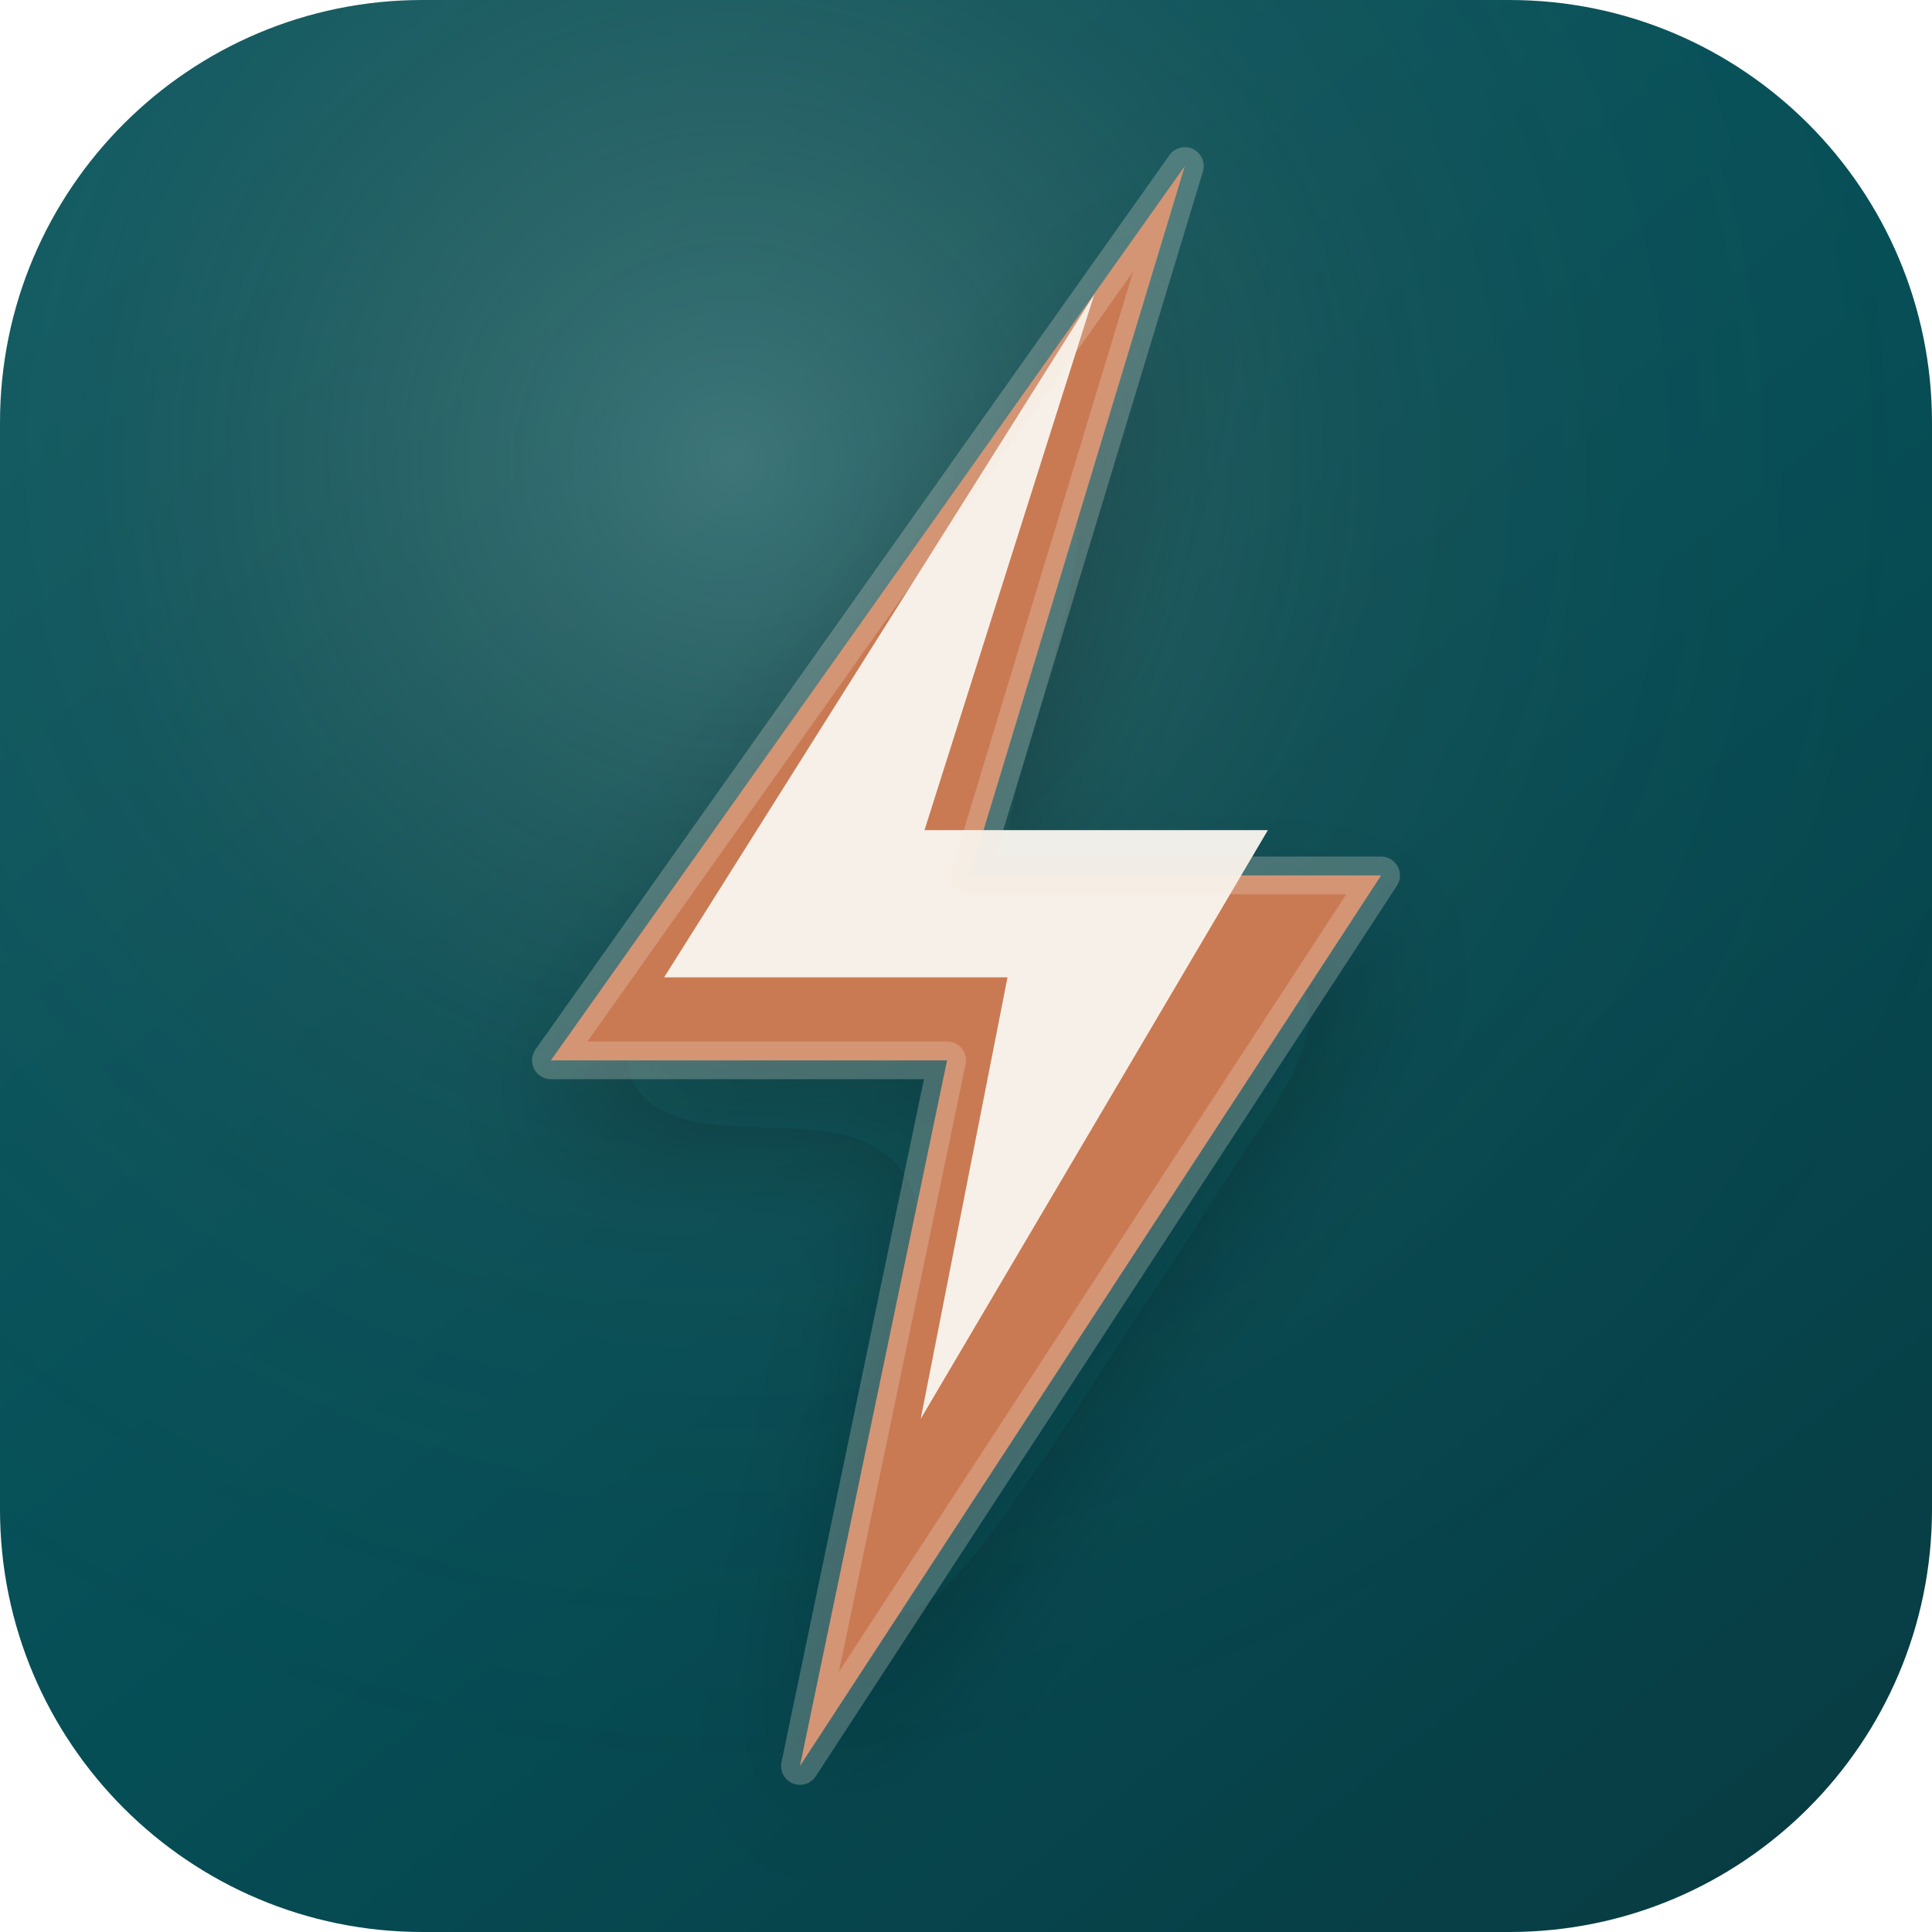
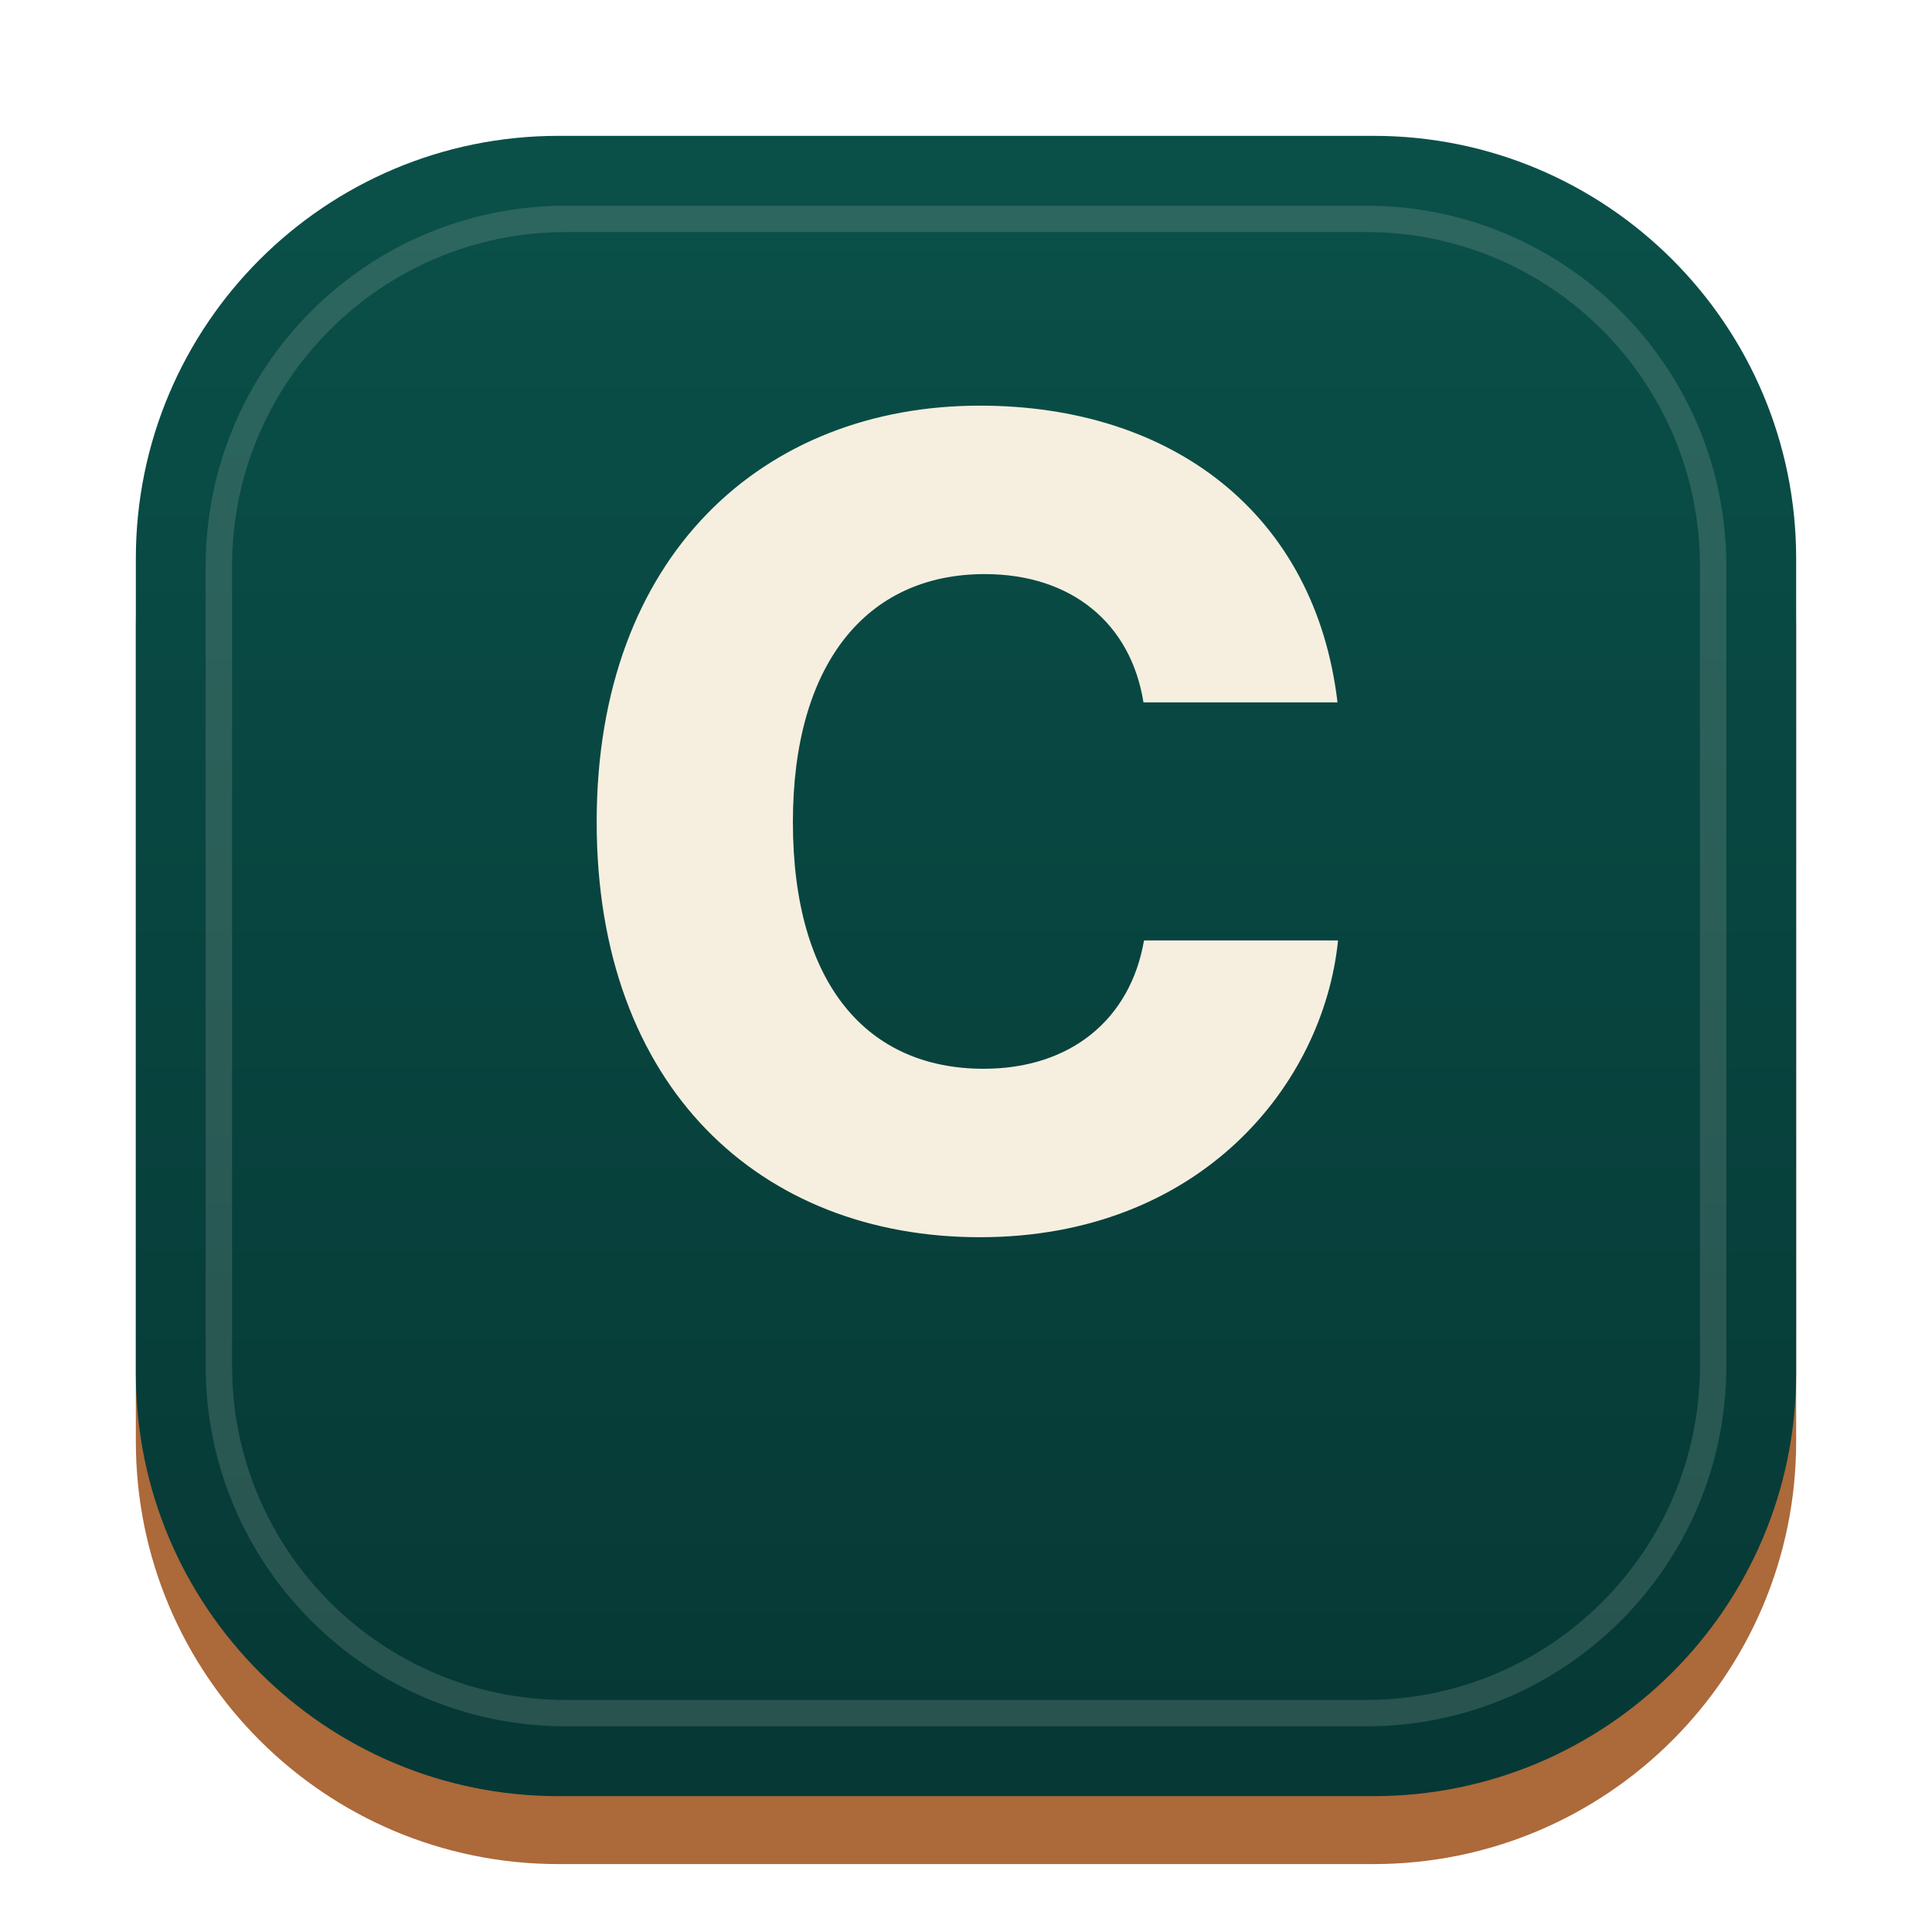
<svg xmlns="http://www.w3.org/2000/svg" viewBox="0 0 512 512" role="img" aria-label="Chiffr">
  <defs>
-     <linearGradient id="teal" x1="64" y1="32" x2="448" y2="512" gradientUnits="userSpaceOnUse">
-       <stop offset="0" stop-color="#0B5A63" />
-       <stop offset="0.52" stop-color="#064E56" />
-       <stop offset="1" stop-color="#083C43" />
+     <linearGradient id="g" x1="0" y1="0" x2="0" y2="1">
+       <stop offset="0" stop-color="#0A5049" />
+       <stop offset="1" stop-color="#063835" />
    </linearGradient>
-     <radialGradient id="warm" cx="38%" cy="24%" r="70%">
-       <stop offset="0" stop-color="#F7EBDD" stop-opacity="0.22" />
-       <stop offset="0.48" stop-color="#C97A52" stop-opacity="0.06" />
-       <stop offset="1" stop-color="#083C43" stop-opacity="0" />
-     </radialGradient>
-     <filter id="softShadow" x="-30%" y="-30%" width="160%" height="160%">
-       <feDropShadow dx="0" dy="18" stdDeviation="18" flood-color="#021F23" flood-opacity="0.30" />
-     </filter>
  </defs>
-   <rect x="0" y="0" width="512" height="512" rx="112" fill="url(#teal)" />
-   <rect x="0" y="0" width="512" height="512" rx="112" fill="url(#warm)" />
-   <path d="M314 44 146 281h105l-39 187 154-236H257l57-188Z" fill="#C97A52" filter="url(#softShadow)" />
-   <path d="M290 78 176 259h91l-23 117 92-156h-91l45-142Z" fill="#F8F4EE" fill-opacity="0.96" />
-   <path d="M314 44 146 281h105l-39 187 154-236H257l57-188Z" fill="none" stroke="#F7EBDD" stroke-opacity="0.25" stroke-width="10" stroke-linejoin="round" />
+   <rect x="36" y="54" width="440" height="440" rx="112" fill="#AC693A" />
+   <rect x="36" y="36" width="440" height="440" rx="112" fill="url(#g)" />
+   <rect x="58" y="58" width="396" height="396" rx="92" fill="none" stroke="#FFF7E8" stroke-opacity=".14" stroke-width="7" />
+   <text x="256" y="325" text-anchor="middle" font-family="Inter, Arial, Helvetica, sans-serif" font-size="295" font-weight="800" fill="#F6EFE0">C</text>
</svg>
